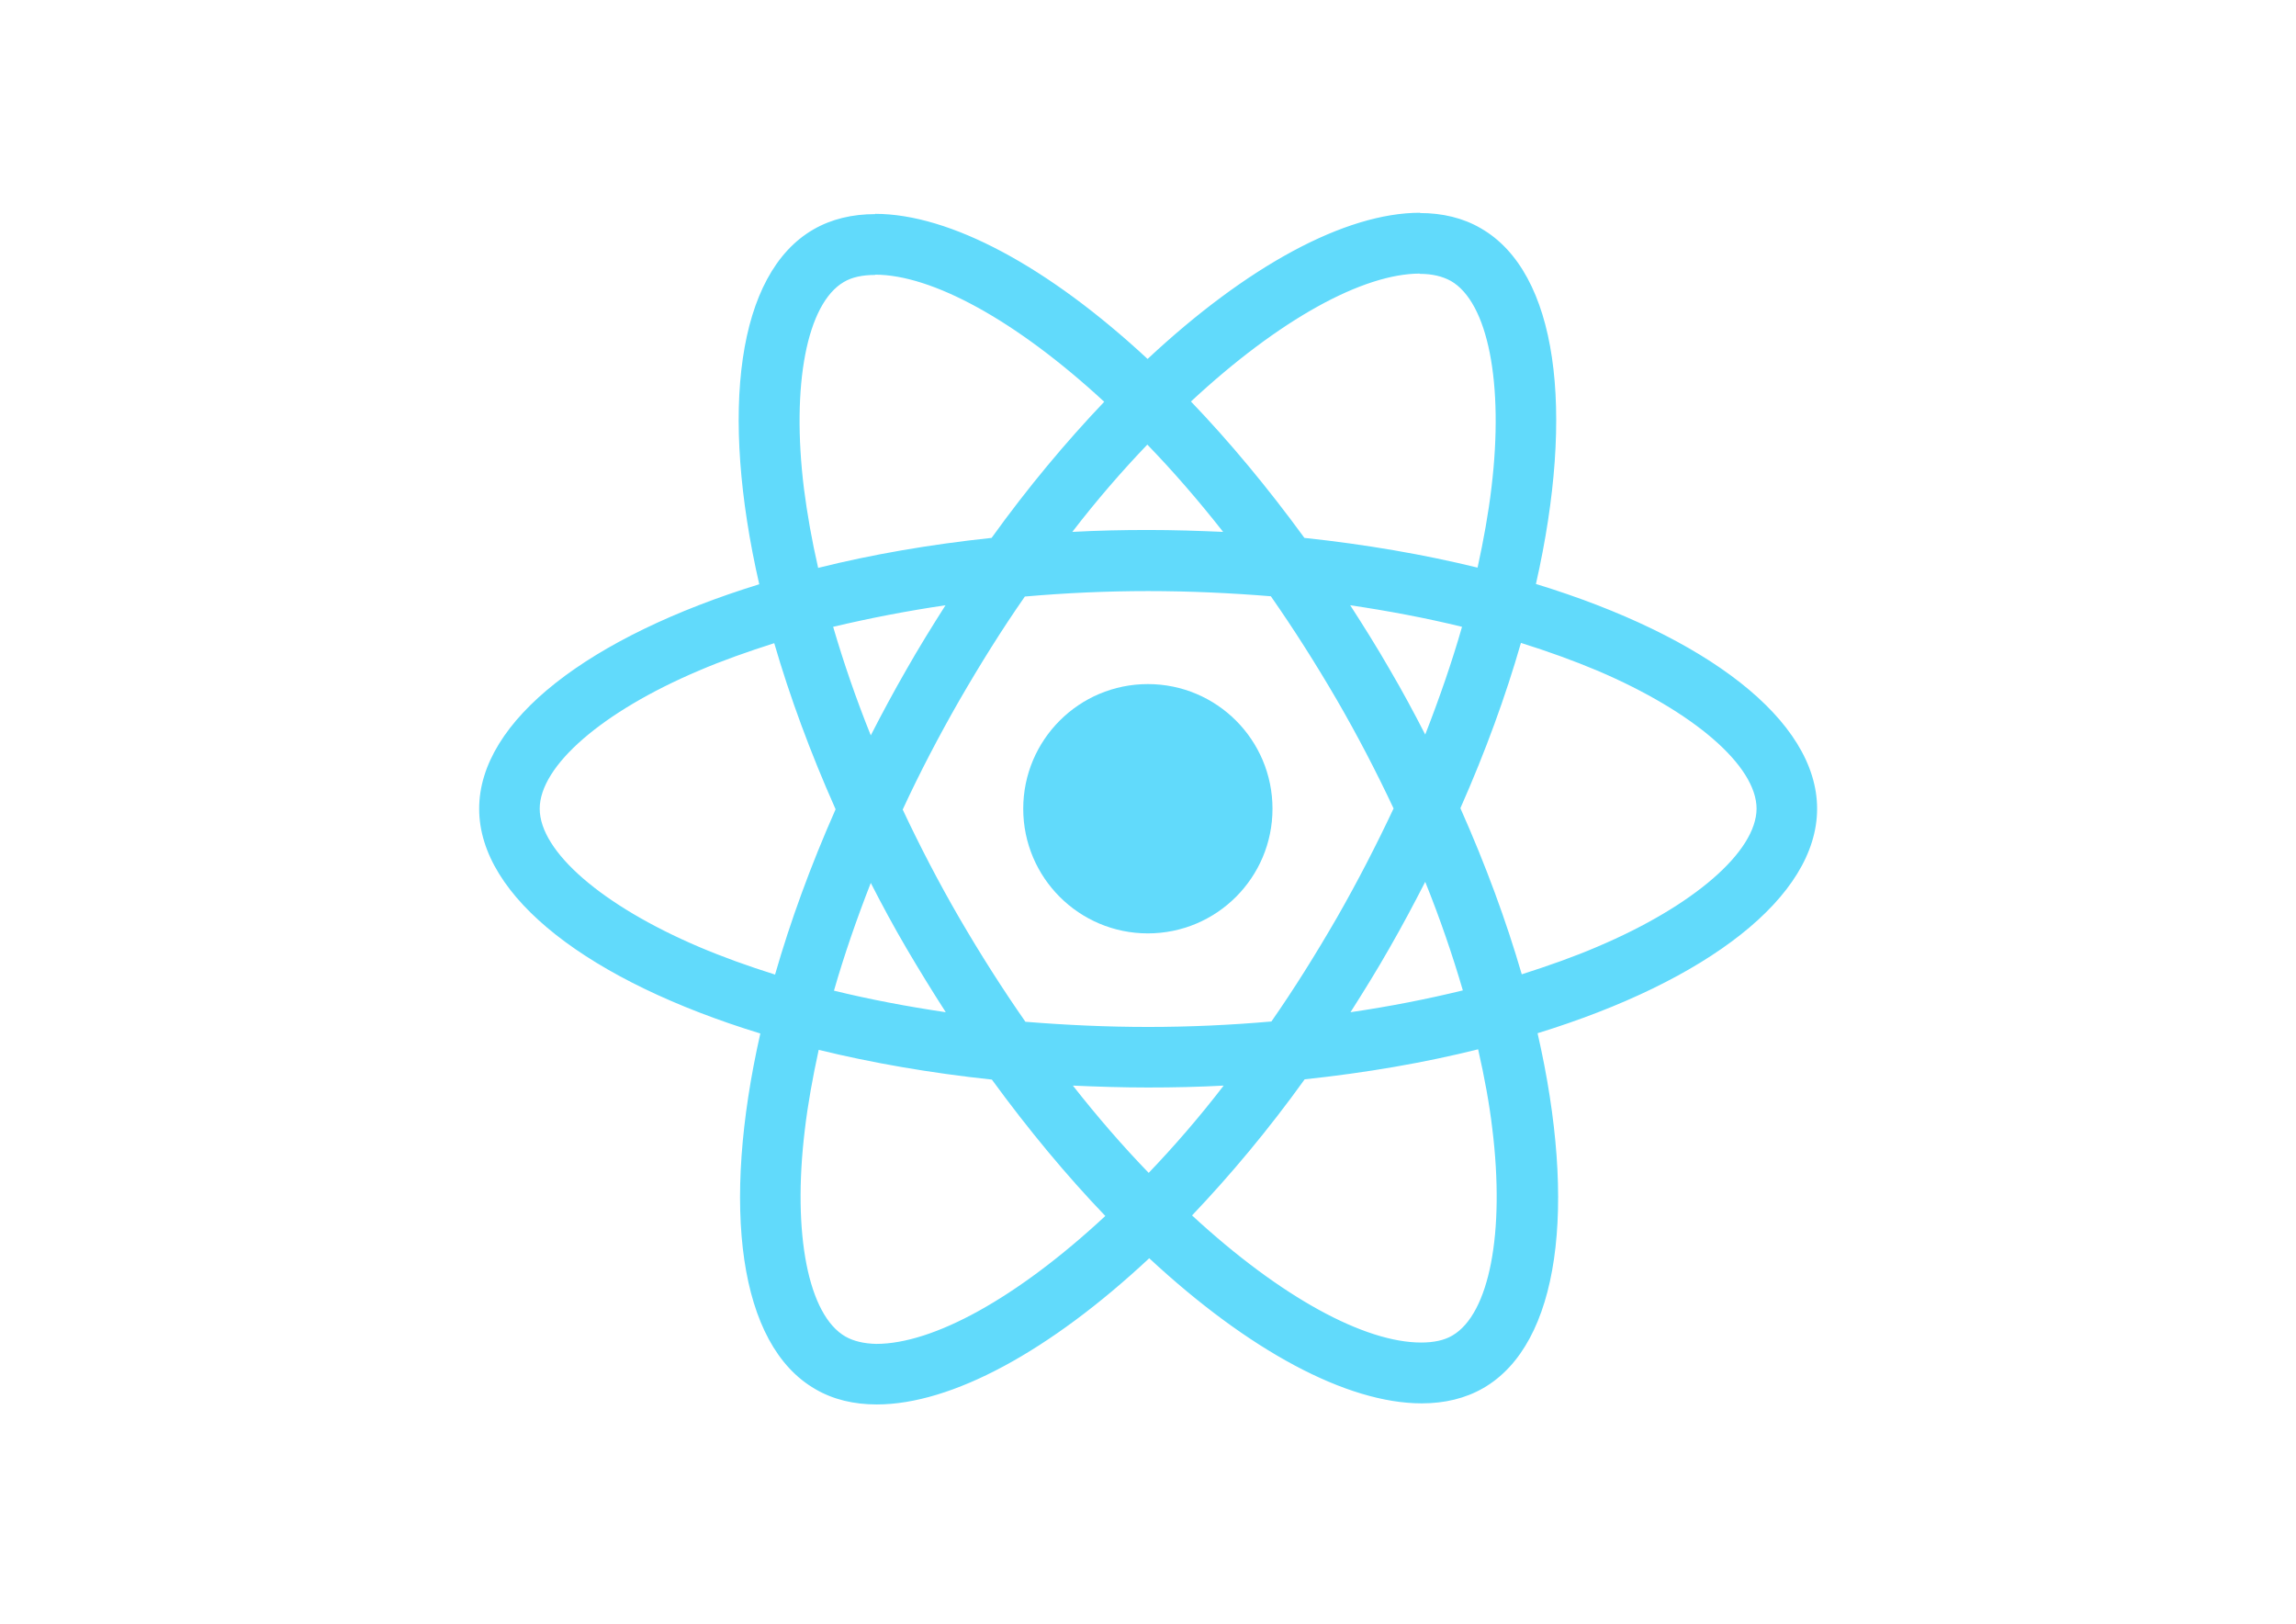
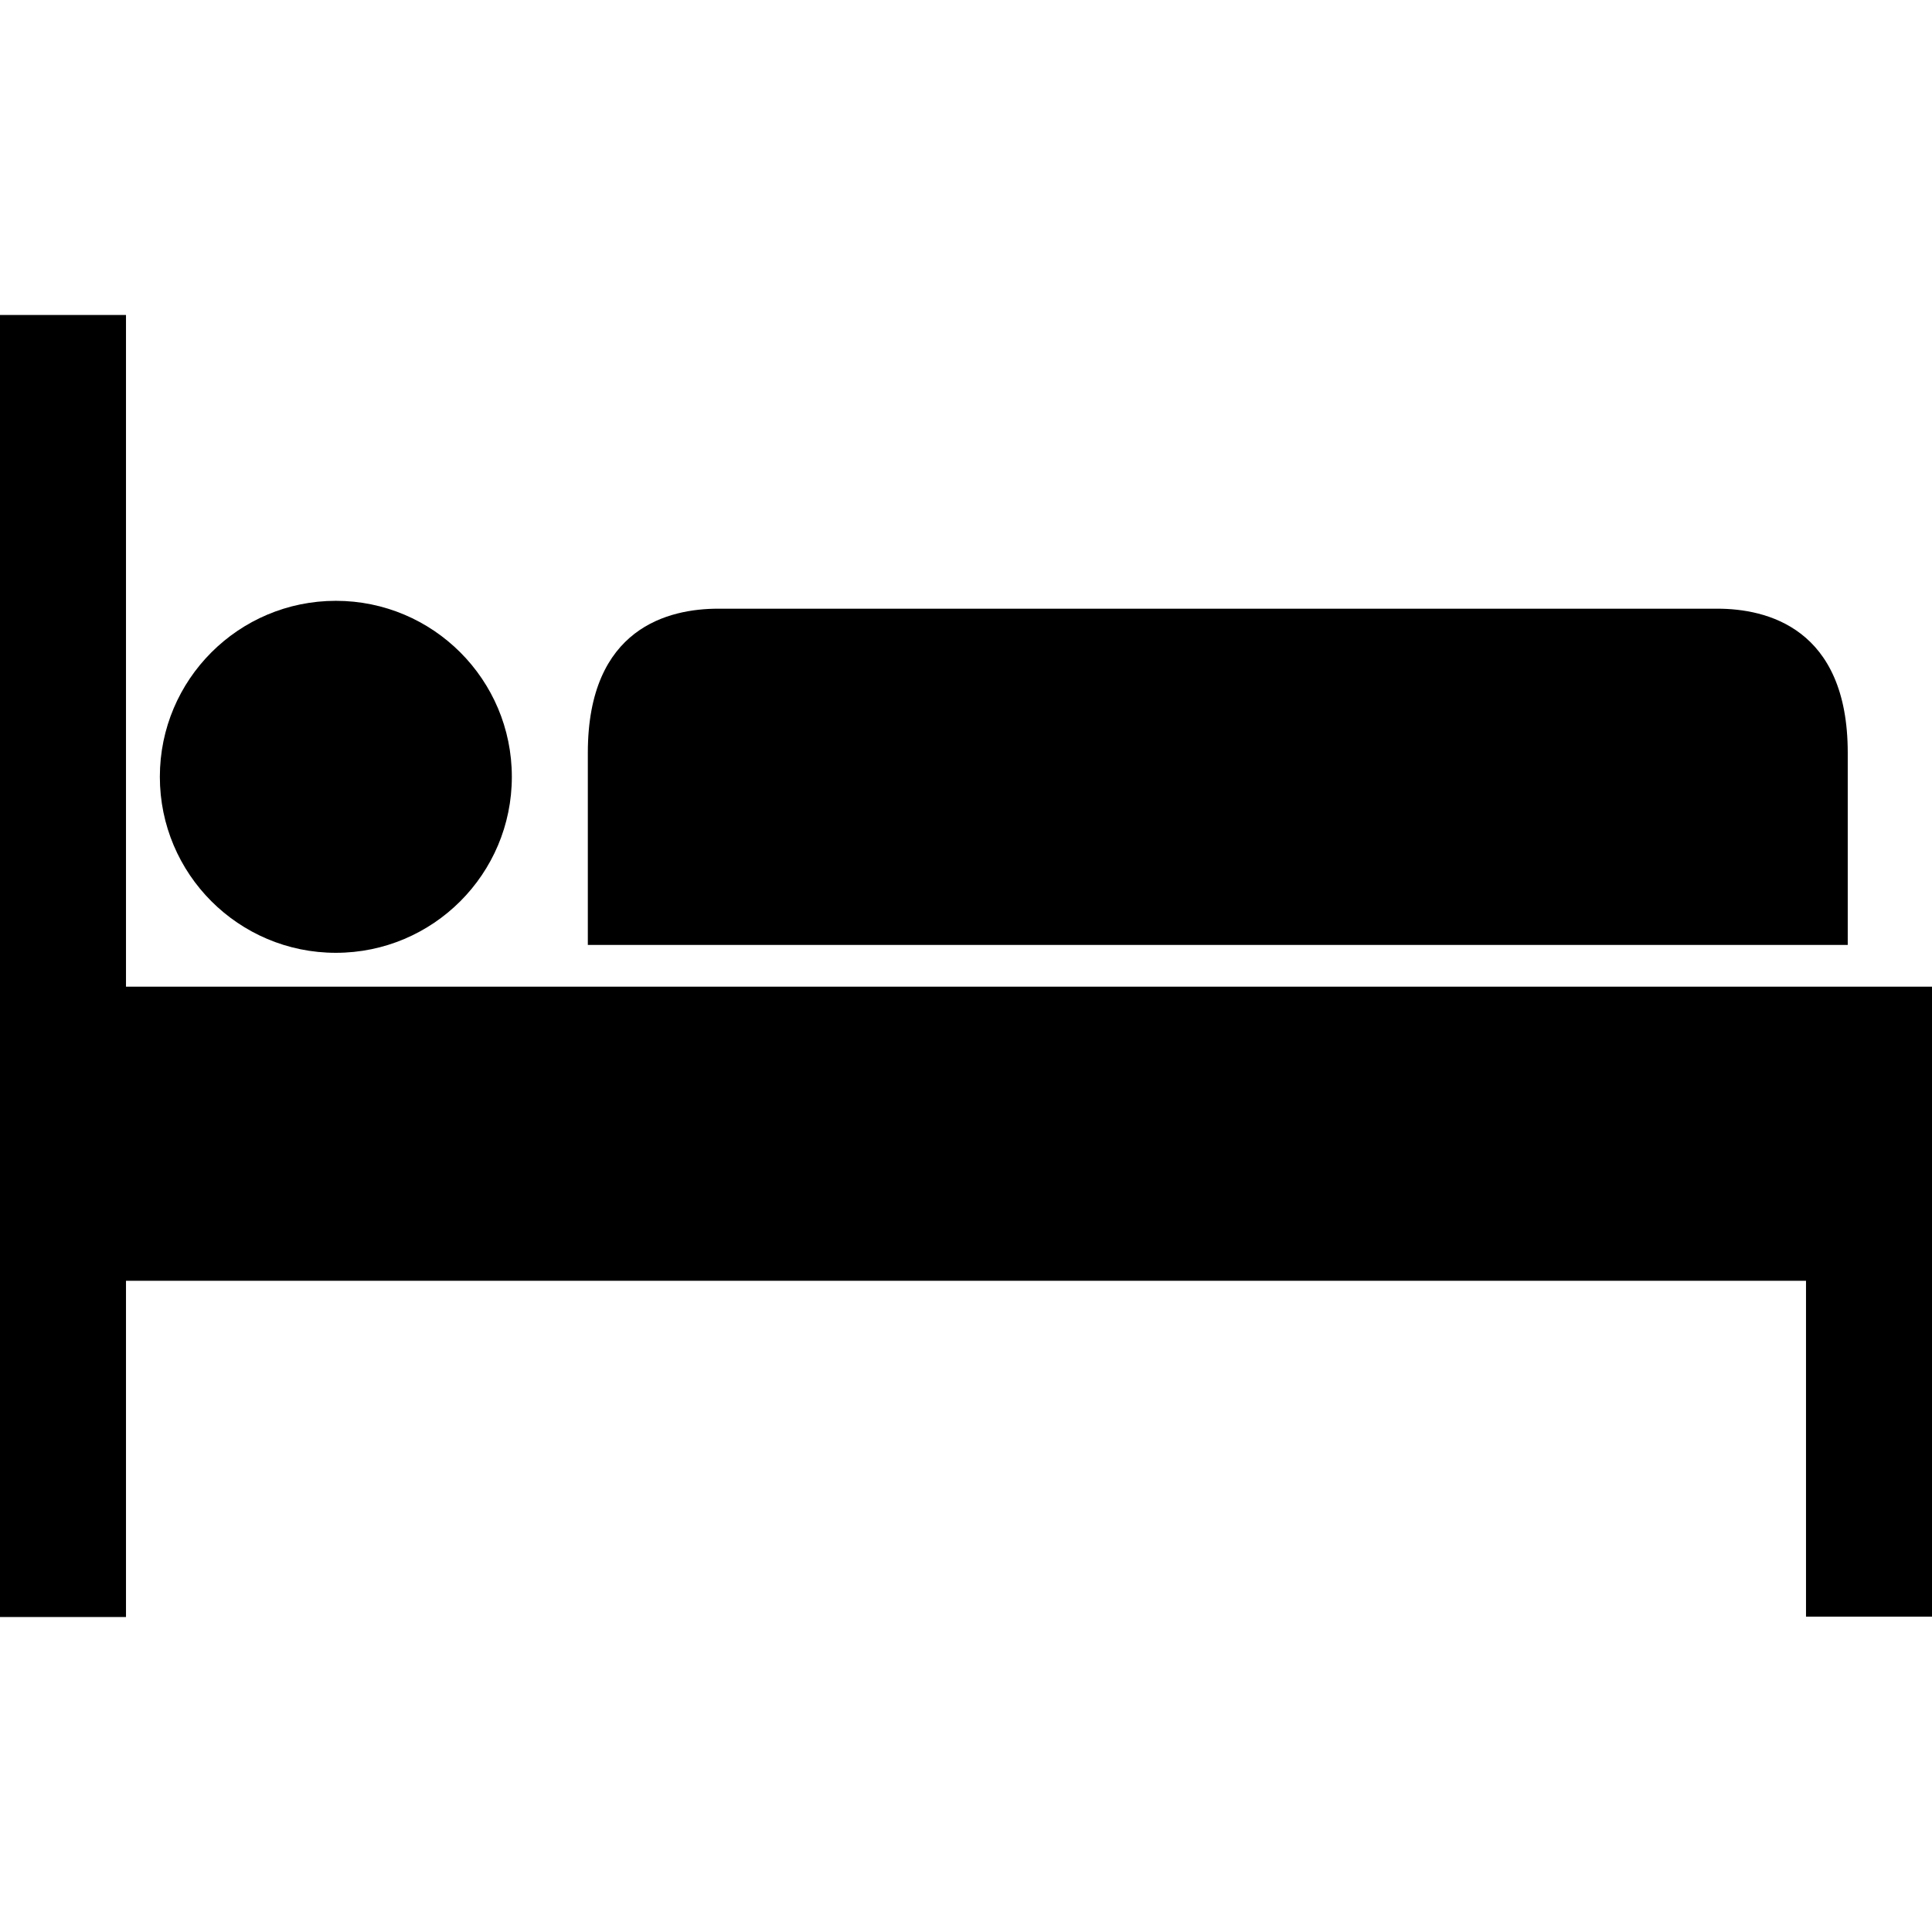
- <svg xmlns="http://www.w3.org/2000/svg" viewBox="0 0 841.9 595.3">
-   <g fill="#61DAFB">
-     <path d="M666.3 296.5c0-32.5-40.7-63.3-103.1-82.4 14.4-63.6 8-114.2-20.2-130.4-6.5-3.8-14.1-5.6-22.4-5.6v22.3c4.6 0 8.3.9 11.4 2.6 13.6 7.8 19.5 37.5 14.9 75.7-1.1 9.4-2.9 19.3-5.1 29.4-19.6-4.8-41-8.5-63.5-10.9-13.5-18.5-27.5-35.3-41.6-50 32.6-30.3 63.2-46.9 84-46.9V78c-27.5 0-63.5 19.6-99.9 53.6-36.4-33.8-72.4-53.2-99.9-53.2v22.3c20.7 0 51.4 16.5 84 46.6-14 14.7-28 31.4-41.3 49.9-22.6 2.4-44 6.1-63.6 11-2.3-10-4-19.7-5.2-29-4.7-38.2 1.1-67.9 14.6-75.8 3-1.8 6.9-2.6 11.5-2.6V78.5c-8.4 0-16 1.8-22.6 5.6-28.1 16.2-34.4 66.7-19.9 130.1-62.2 19.2-102.7 49.9-102.7 82.3 0 32.5 40.7 63.3 103.1 82.4-14.4 63.6-8 114.2 20.2 130.4 6.5 3.8 14.1 5.6 22.5 5.6 27.5 0 63.5-19.6 99.9-53.6 36.4 33.8 72.4 53.2 99.9 53.2 8.4 0 16-1.8 22.6-5.6 28.1-16.2 34.4-66.7 19.9-130.1 62-19.1 102.5-49.9 102.5-82.3zm-130.2-66.7c-3.7 12.9-8.3 26.2-13.5 39.5-4.1-8-8.4-16-13.1-24-4.6-8-9.5-15.8-14.4-23.4 14.2 2.1 27.9 4.7 41 7.9zm-45.8 106.5c-7.8 13.5-15.8 26.3-24.1 38.2-14.9 1.3-30 2-45.2 2-15.1 0-30.2-.7-45-1.9-8.3-11.9-16.4-24.6-24.2-38-7.6-13.1-14.5-26.4-20.8-39.8 6.2-13.4 13.2-26.8 20.7-39.9 7.8-13.5 15.8-26.3 24.1-38.2 14.9-1.3 30-2 45.2-2 15.1 0 30.2.7 45 1.9 8.3 11.9 16.4 24.6 24.2 38 7.6 13.1 14.5 26.4 20.8 39.8-6.3 13.4-13.2 26.8-20.7 39.9zm32.3-13c5.4 13.4 10 26.8 13.8 39.8-13.1 3.2-26.9 5.9-41.2 8 4.9-7.7 9.8-15.6 14.4-23.7 4.6-8 8.9-16.1 13-24.1zM421.2 430c-9.3-9.6-18.6-20.3-27.8-32 9 .4 18.2.7 27.5.7 9.4 0 18.7-.2 27.8-.7-9 11.7-18.3 22.4-27.5 32zm-74.4-58.9c-14.2-2.1-27.9-4.7-41-7.9 3.7-12.9 8.3-26.2 13.5-39.5 4.1 8 8.4 16 13.1 24 4.7 8 9.5 15.8 14.4 23.4zM420.7 163c9.3 9.6 18.6 20.3 27.8 32-9-.4-18.2-.7-27.5-.7-9.4 0-18.7.2-27.8.7 9-11.7 18.3-22.4 27.5-32zm-74 58.9c-4.9 7.7-9.8 15.6-14.4 23.7-4.6 8-8.9 16-13 24-5.4-13.4-10-26.8-13.8-39.8 13.1-3.1 26.9-5.8 41.2-7.9zm-90.5 125.2c-35.4-15.1-58.3-34.9-58.3-50.6 0-15.7 22.9-35.6 58.3-50.6 8.6-3.7 18-7 27.7-10.1 5.7 19.6 13.2 40 22.5 60.9-9.2 20.8-16.6 41.1-22.2 60.6-9.9-3.1-19.3-6.5-28-10.2zM310 490c-13.6-7.8-19.5-37.5-14.9-75.7 1.1-9.4 2.9-19.3 5.1-29.4 19.6 4.8 41 8.5 63.5 10.9 13.5 18.5 27.5 35.3 41.6 50-32.6 30.3-63.2 46.9-84 46.9-4.5-.1-8.3-1-11.3-2.7zm237.2-76.2c4.7 38.2-1.1 67.9-14.6 75.8-3 1.8-6.9 2.6-11.5 2.6-20.7 0-51.4-16.5-84-46.6 14-14.7 28-31.4 41.3-49.9 22.6-2.4 44-6.1 63.6-11 2.3 10.1 4.1 19.8 5.2 29.1zm38.5-66.7c-8.6 3.7-18 7-27.7 10.1-5.7-19.6-13.2-40-22.5-60.9 9.2-20.8 16.6-41.1 22.2-60.6 9.9 3.1 19.3 6.5 28.1 10.2 35.4 15.1 58.3 34.9 58.3 50.6-.1 15.7-23 35.6-58.4 50.6zM320.8 78.4z" />
-     <circle cx="420.9" cy="296.5" r="45.7" />
-     <path d="M520.5 78.1z" />
+ <svg xmlns="http://www.w3.org/2000/svg" version="1.1" id="Capa_1" x="0px" y="0px" viewBox="0 0 490.7 490.7" style="enable-background:new 0 0 490.7 490.7;" xml:space="preserve">
+   <g>
+     <g>
+       <path d="M436.2,154.6H182.4c-12.4,0-33.1,4.7-33.1,36.6V240h320v-48.8C469.3,159.4,448.6,154.6,436.2,154.6z" />
+     </g>
  </g>
+   <g>
+     <g>
+       <polygon points="80.3,250.6 32,250.6 32,80 0,80 0,410.7 32,410.7 32,325.3 458.7,325.3 458.7,410.6 490.7,410.6 490.7,250.6       " />
+     </g>
+   </g>
+   <g>
+     <g>
+       <circle cx="85.3" cy="197.3" r="44.7" />
+     </g>
+   </g>
+   <g>
+ </g>
+   <g>
+ </g>
+   <g>
+ </g>
+   <g>
+ </g>
+   <g>
+ </g>
+   <g>
+ </g>
+   <g>
+ </g>
+   <g>
+ </g>
+   <g>
+ </g>
+   <g>
+ </g>
+   <g>
+ </g>
+   <g>
+ </g>
+   <g>
+ </g>
+   <g>
+ </g>
+   <g>
+ </g>
</svg>
